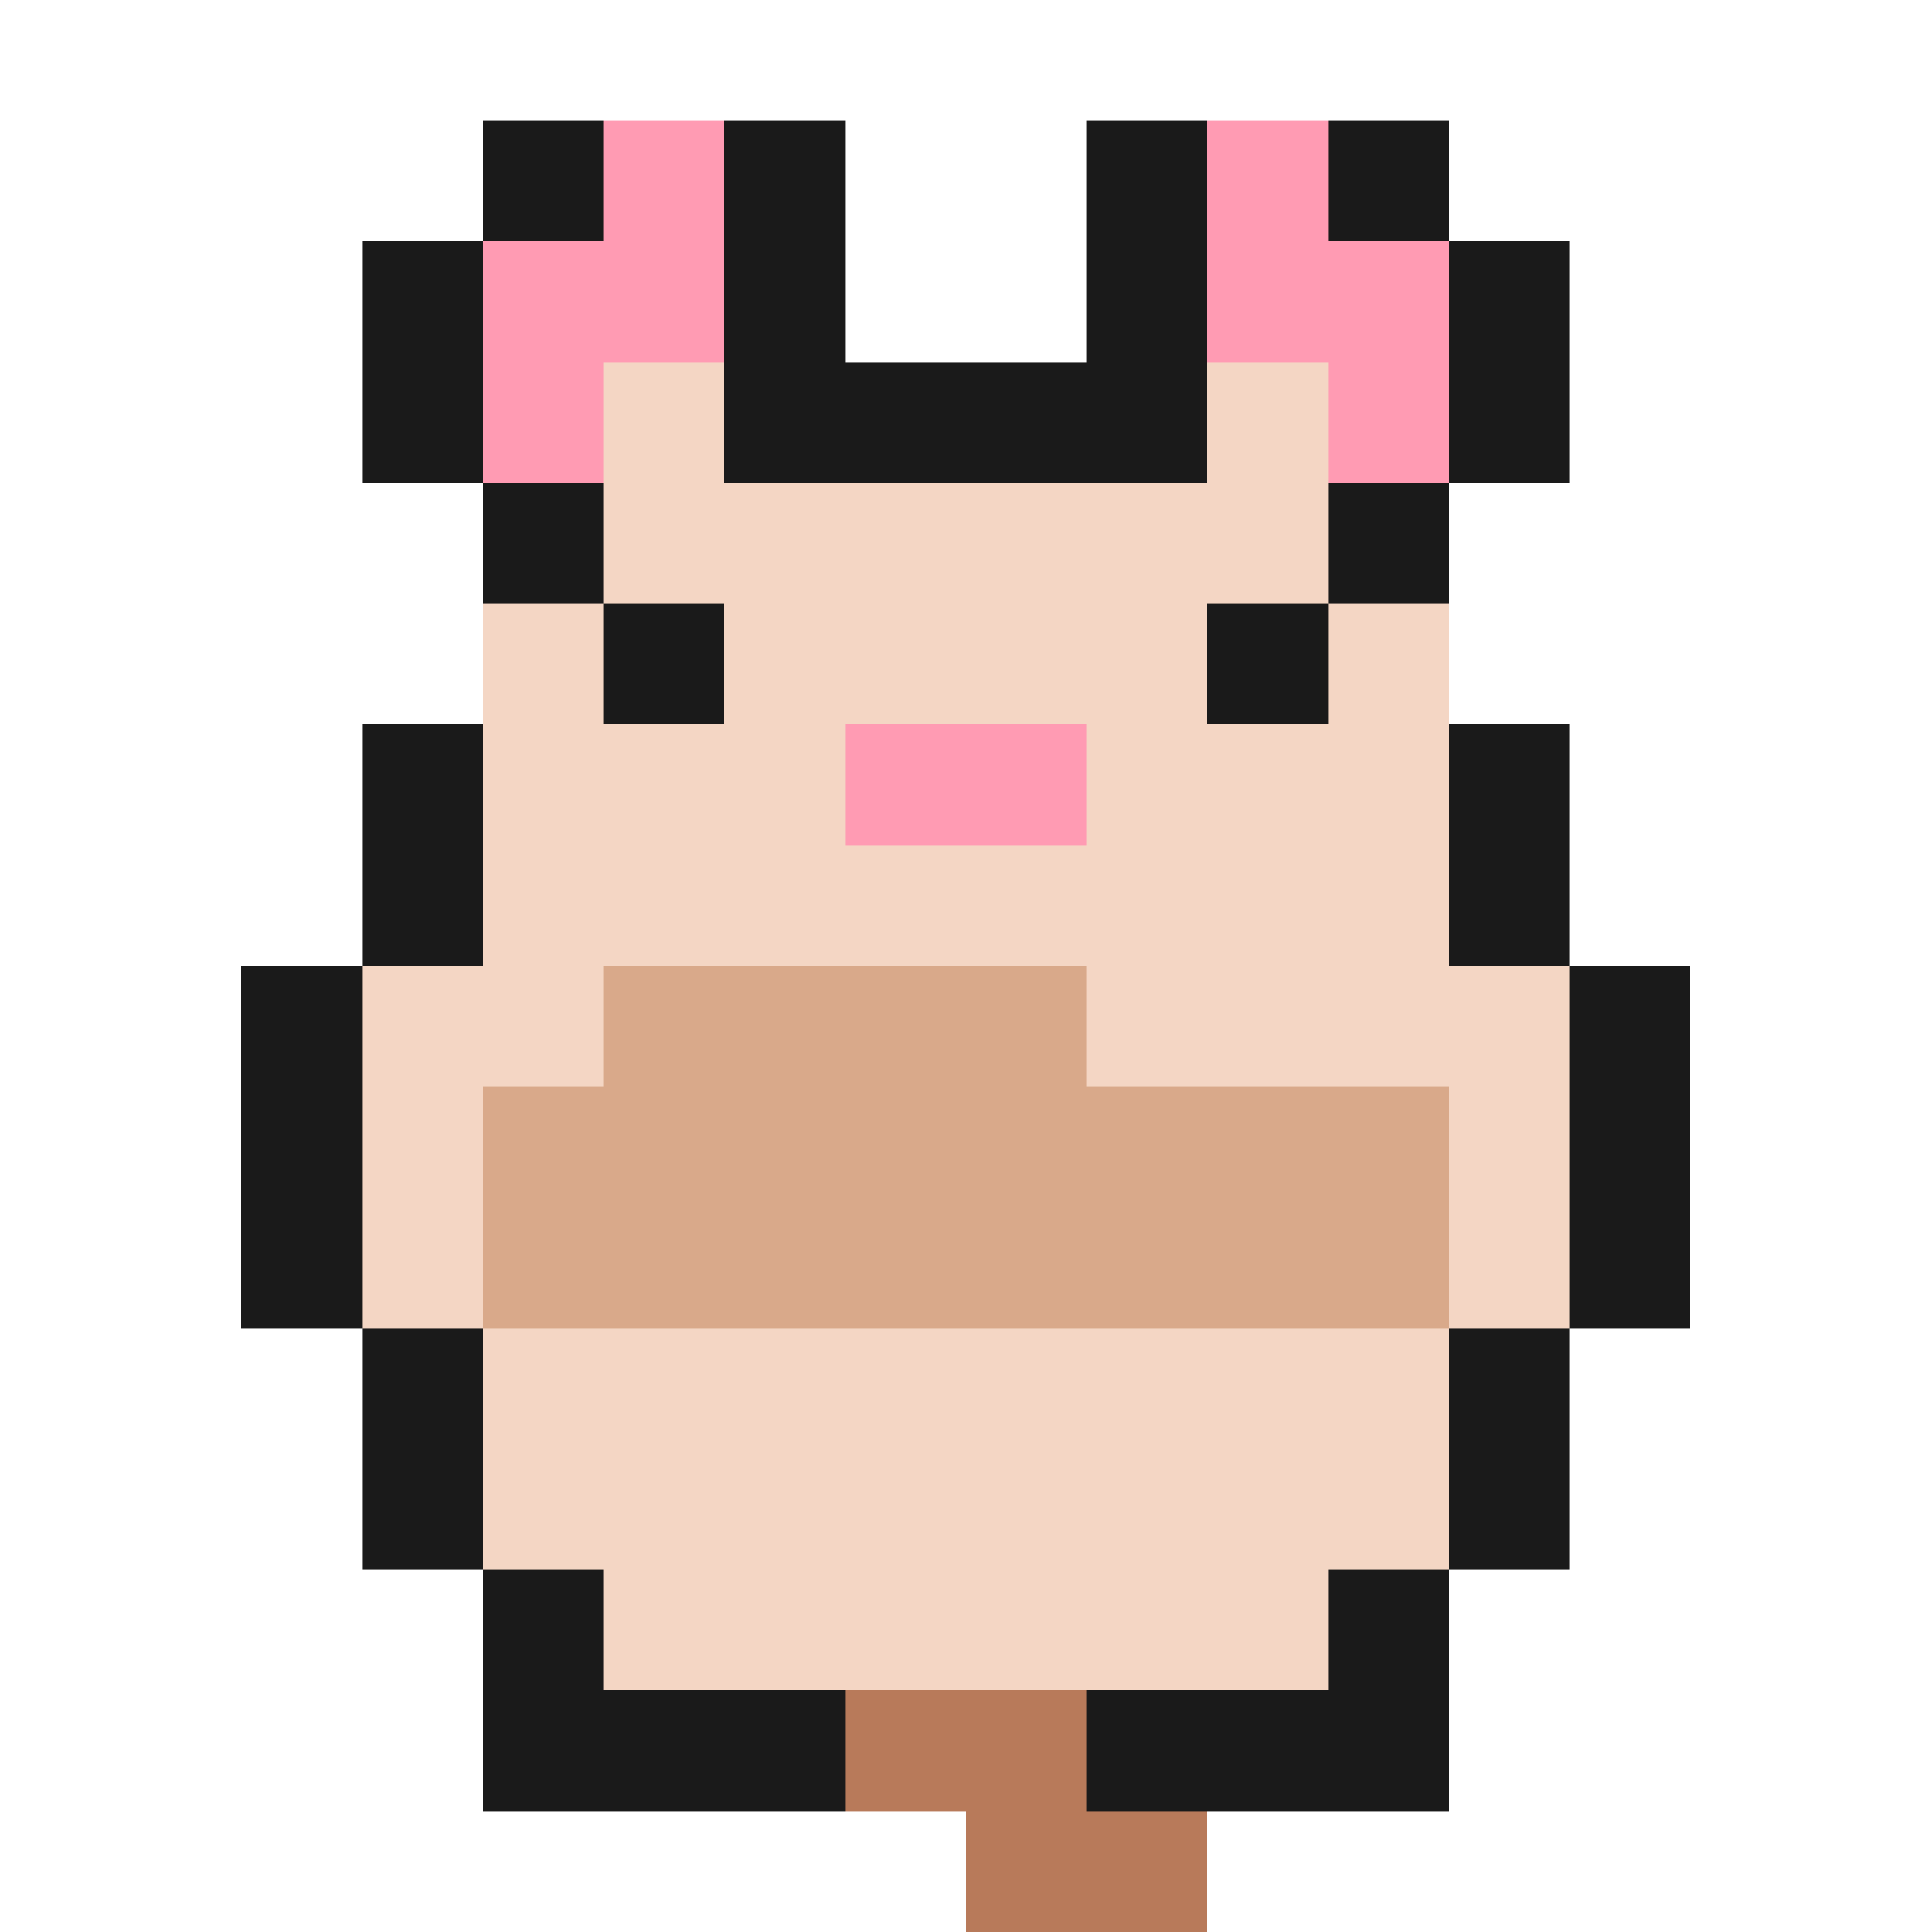
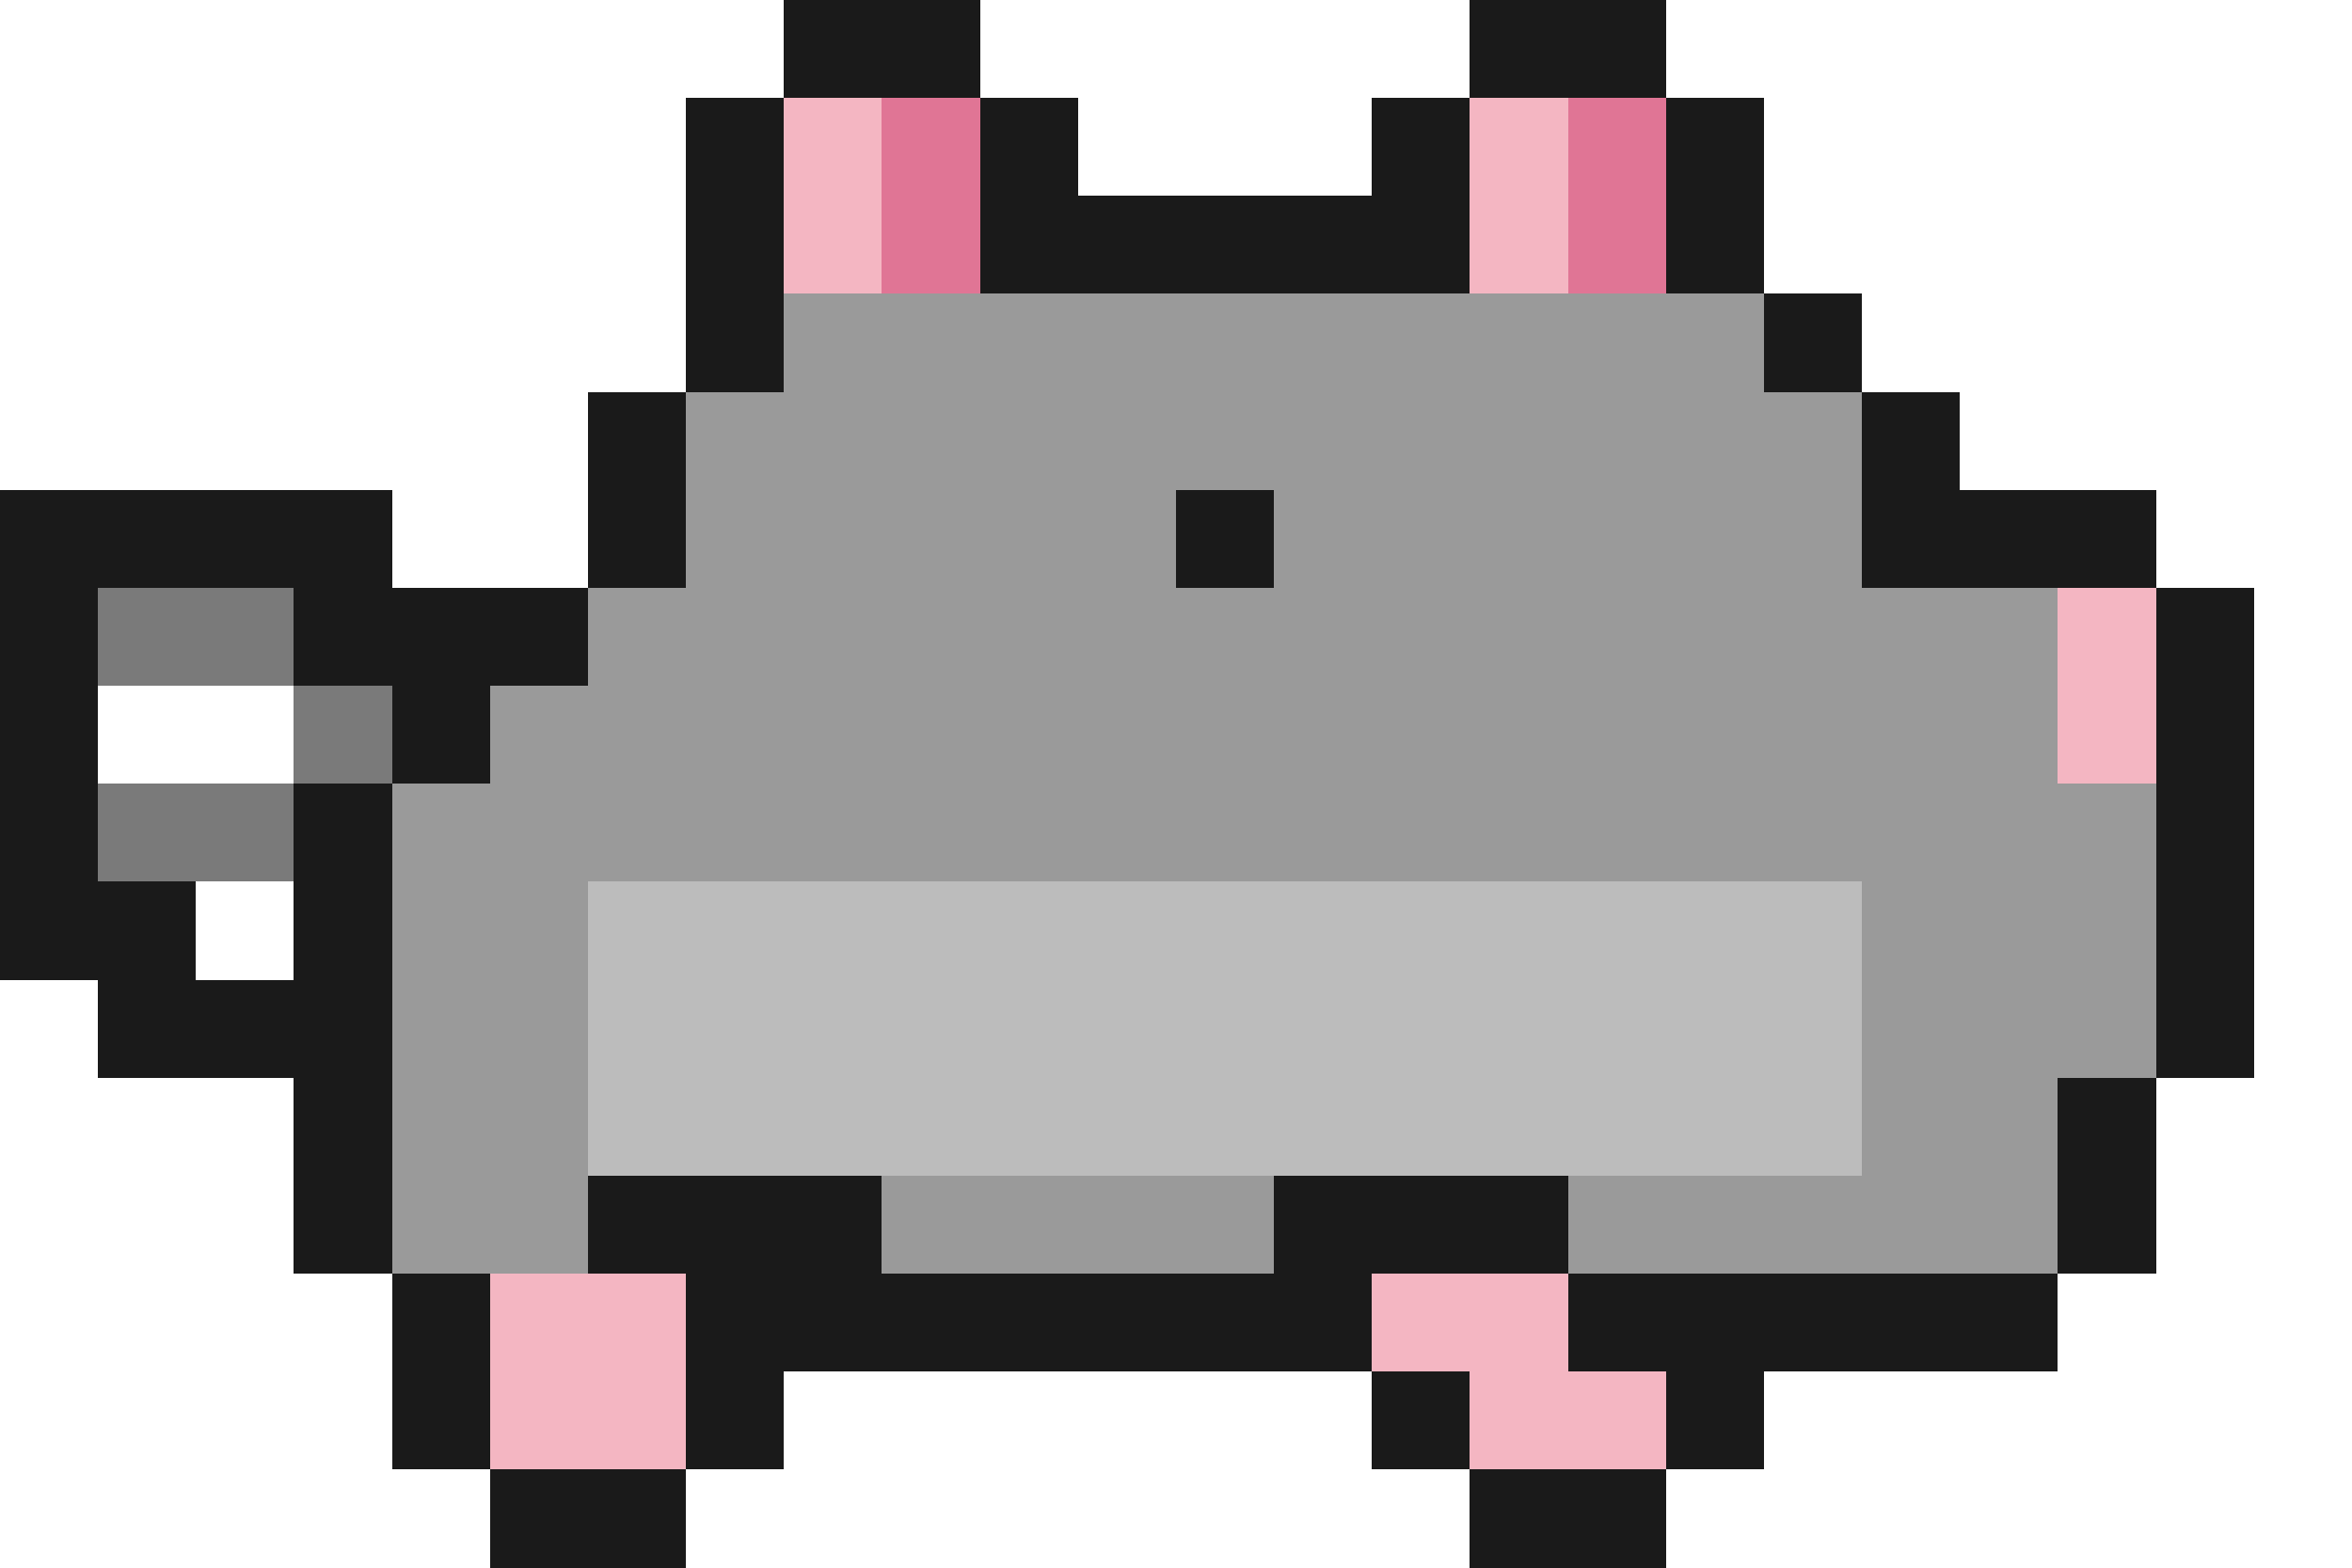
- <svg xmlns="http://www.w3.org/2000/svg" viewBox="0 0 16 16" shape-rendering="crispEdges">
-   <rect x="4" y="1" width="1" height="1" fill="#1a1a1a" />
-   <rect x="5" y="1" width="1" height="1" fill="#ff9bb3" />
-   <rect x="6" y="1" width="1" height="1" fill="#1a1a1a" />
-   <rect x="9" y="1" width="1" height="1" fill="#1a1a1a" />
-   <rect x="10" y="1" width="1" height="1" fill="#ff9bb3" />
-   <rect x="11" y="1" width="1" height="1" fill="#1a1a1a" />
-   <rect x="3" y="2" width="1" height="1" fill="#1a1a1a" />
-   <rect x="4" y="2" width="1" height="1" fill="#ff9bb3" />
-   <rect x="5" y="2" width="1" height="1" fill="#ff9bb3" />
-   <rect x="6" y="2" width="1" height="1" fill="#1a1a1a" />
-   <rect x="9" y="2" width="1" height="1" fill="#1a1a1a" />
-   <rect x="10" y="2" width="1" height="1" fill="#ff9bb3" />
-   <rect x="11" y="2" width="1" height="1" fill="#ff9bb3" />
+ <svg xmlns="http://www.w3.org/2000/svg" viewBox="0 0 24 16" shape-rendering="crispEdges">
+   <rect x="8" y="0" width="1" height="1" fill="#1a1a1a" />
+   <rect x="9" y="0" width="1" height="1" fill="#1a1a1a" />
+   <rect x="15" y="0" width="1" height="1" fill="#1a1a1a" />
+   <rect x="16" y="0" width="1" height="1" fill="#1a1a1a" />
+   <rect x="7" y="1" width="1" height="1" fill="#1a1a1a" />
+   <rect x="8" y="1" width="1" height="1" fill="#f4b6c2" />
+   <rect x="9" y="1" width="1" height="1" fill="#e07595" />
+   <rect x="10" y="1" width="1" height="1" fill="#1a1a1a" />
+   <rect x="14" y="1" width="1" height="1" fill="#1a1a1a" />
+   <rect x="15" y="1" width="1" height="1" fill="#f4b6c2" />
+   <rect x="16" y="1" width="1" height="1" fill="#e07595" />
+   <rect x="17" y="1" width="1" height="1" fill="#1a1a1a" />
+   <rect x="7" y="2" width="1" height="1" fill="#1a1a1a" />
+   <rect x="8" y="2" width="1" height="1" fill="#f4b6c2" />
+   <rect x="9" y="2" width="1" height="1" fill="#e07595" />
+   <rect x="10" y="2" width="1" height="1" fill="#1a1a1a" />
+   <rect x="11" y="2" width="1" height="1" fill="#1a1a1a" />
  <rect x="12" y="2" width="1" height="1" fill="#1a1a1a" />
-   <rect x="3" y="3" width="1" height="1" fill="#1a1a1a" />
-   <rect x="4" y="3" width="1" height="1" fill="#ff9bb3" />
-   <rect x="5" y="3" width="1" height="1" fill="#f4d6c4" />
-   <rect x="6" y="3" width="1" height="1" fill="#1a1a1a" />
+   <rect x="13" y="2" width="1" height="1" fill="#1a1a1a" />
+   <rect x="14" y="2" width="1" height="1" fill="#1a1a1a" />
+   <rect x="15" y="2" width="1" height="1" fill="#f4b6c2" />
+   <rect x="16" y="2" width="1" height="1" fill="#e07595" />
+   <rect x="17" y="2" width="1" height="1" fill="#1a1a1a" />
  <rect x="7" y="3" width="1" height="1" fill="#1a1a1a" />
-   <rect x="8" y="3" width="1" height="1" fill="#1a1a1a" />
-   <rect x="9" y="3" width="1" height="1" fill="#1a1a1a" />
-   <rect x="10" y="3" width="1" height="1" fill="#f4d6c4" />
-   <rect x="11" y="3" width="1" height="1" fill="#ff9bb3" />
-   <rect x="12" y="3" width="1" height="1" fill="#1a1a1a" />
-   <rect x="4" y="4" width="1" height="1" fill="#1a1a1a" />
-   <rect x="5" y="4" width="1" height="1" fill="#f4d6c4" />
-   <rect x="6" y="4" width="1" height="1" fill="#f4d6c4" />
-   <rect x="7" y="4" width="1" height="1" fill="#f4d6c4" />
-   <rect x="8" y="4" width="1" height="1" fill="#f4d6c4" />
-   <rect x="9" y="4" width="1" height="1" fill="#f4d6c4" />
-   <rect x="10" y="4" width="1" height="1" fill="#f4d6c4" />
-   <rect x="11" y="4" width="1" height="1" fill="#1a1a1a" />
-   <rect x="4" y="5" width="1" height="1" fill="#f4d6c4" />
-   <rect x="5" y="5" width="1" height="1" fill="#1a1a1a" />
-   <rect x="6" y="5" width="1" height="1" fill="#f4d6c4" />
-   <rect x="7" y="5" width="1" height="1" fill="#f4d6c4" />
-   <rect x="8" y="5" width="1" height="1" fill="#f4d6c4" />
-   <rect x="9" y="5" width="1" height="1" fill="#f4d6c4" />
-   <rect x="10" y="5" width="1" height="1" fill="#1a1a1a" />
-   <rect x="11" y="5" width="1" height="1" fill="#f4d6c4" />
+   <rect x="8" y="3" width="1" height="1" fill="#9a9a9a" />
+   <rect x="9" y="3" width="1" height="1" fill="#9a9a9a" />
+   <rect x="10" y="3" width="1" height="1" fill="#9a9a9a" />
+   <rect x="11" y="3" width="1" height="1" fill="#9a9a9a" />
+   <rect x="12" y="3" width="1" height="1" fill="#9a9a9a" />
+   <rect x="13" y="3" width="1" height="1" fill="#9a9a9a" />
+   <rect x="14" y="3" width="1" height="1" fill="#9a9a9a" />
+   <rect x="15" y="3" width="1" height="1" fill="#9a9a9a" />
+   <rect x="16" y="3" width="1" height="1" fill="#9a9a9a" />
+   <rect x="17" y="3" width="1" height="1" fill="#9a9a9a" />
+   <rect x="18" y="3" width="1" height="1" fill="#1a1a1a" />
+   <rect x="6" y="4" width="1" height="1" fill="#1a1a1a" />
+   <rect x="7" y="4" width="1" height="1" fill="#9a9a9a" />
+   <rect x="8" y="4" width="1" height="1" fill="#9a9a9a" />
+   <rect x="9" y="4" width="1" height="1" fill="#9a9a9a" />
+   <rect x="10" y="4" width="1" height="1" fill="#9a9a9a" />
+   <rect x="11" y="4" width="1" height="1" fill="#9a9a9a" />
+   <rect x="12" y="4" width="1" height="1" fill="#9a9a9a" />
+   <rect x="13" y="4" width="1" height="1" fill="#9a9a9a" />
+   <rect x="14" y="4" width="1" height="1" fill="#9a9a9a" />
+   <rect x="15" y="4" width="1" height="1" fill="#9a9a9a" />
+   <rect x="16" y="4" width="1" height="1" fill="#9a9a9a" />
+   <rect x="17" y="4" width="1" height="1" fill="#9a9a9a" />
+   <rect x="18" y="4" width="1" height="1" fill="#9a9a9a" />
+   <rect x="19" y="4" width="1" height="1" fill="#1a1a1a" />
+   <rect x="0" y="5" width="1" height="1" fill="#1a1a1a" />
+   <rect x="1" y="5" width="1" height="1" fill="#1a1a1a" />
+   <rect x="2" y="5" width="1" height="1" fill="#1a1a1a" />
+   <rect x="3" y="5" width="1" height="1" fill="#1a1a1a" />
+   <rect x="6" y="5" width="1" height="1" fill="#1a1a1a" />
+   <rect x="7" y="5" width="1" height="1" fill="#9a9a9a" />
+   <rect x="8" y="5" width="1" height="1" fill="#9a9a9a" />
+   <rect x="9" y="5" width="1" height="1" fill="#9a9a9a" />
+   <rect x="10" y="5" width="1" height="1" fill="#9a9a9a" />
+   <rect x="11" y="5" width="1" height="1" fill="#9a9a9a" />
+   <rect x="12" y="5" width="1" height="1" fill="#1a1a1a" />
+   <rect x="13" y="5" width="1" height="1" fill="#9a9a9a" />
+   <rect x="14" y="5" width="1" height="1" fill="#9a9a9a" />
+   <rect x="15" y="5" width="1" height="1" fill="#9a9a9a" />
+   <rect x="16" y="5" width="1" height="1" fill="#9a9a9a" />
+   <rect x="17" y="5" width="1" height="1" fill="#9a9a9a" />
+   <rect x="18" y="5" width="1" height="1" fill="#9a9a9a" />
+   <rect x="19" y="5" width="1" height="1" fill="#1a1a1a" />
+   <rect x="20" y="5" width="1" height="1" fill="#1a1a1a" />
+   <rect x="21" y="5" width="1" height="1" fill="#1a1a1a" />
+   <rect x="0" y="6" width="1" height="1" fill="#1a1a1a" />
+   <rect x="1" y="6" width="1" height="1" fill="#7a7a7a" />
+   <rect x="2" y="6" width="1" height="1" fill="#7a7a7a" />
  <rect x="3" y="6" width="1" height="1" fill="#1a1a1a" />
-   <rect x="4" y="6" width="1" height="1" fill="#f4d6c4" />
-   <rect x="5" y="6" width="1" height="1" fill="#f4d6c4" />
-   <rect x="6" y="6" width="1" height="1" fill="#f4d6c4" />
-   <rect x="7" y="6" width="1" height="1" fill="#ff9bb3" />
-   <rect x="8" y="6" width="1" height="1" fill="#ff9bb3" />
-   <rect x="9" y="6" width="1" height="1" fill="#f4d6c4" />
-   <rect x="10" y="6" width="1" height="1" fill="#f4d6c4" />
-   <rect x="11" y="6" width="1" height="1" fill="#f4d6c4" />
-   <rect x="12" y="6" width="1" height="1" fill="#1a1a1a" />
-   <rect x="3" y="7" width="1" height="1" fill="#1a1a1a" />
-   <rect x="4" y="7" width="1" height="1" fill="#f4d6c4" />
-   <rect x="5" y="7" width="1" height="1" fill="#f4d6c4" />
-   <rect x="6" y="7" width="1" height="1" fill="#f4d6c4" />
-   <rect x="7" y="7" width="1" height="1" fill="#f4d6c4" />
-   <rect x="8" y="7" width="1" height="1" fill="#f4d6c4" />
-   <rect x="9" y="7" width="1" height="1" fill="#f4d6c4" />
-   <rect x="10" y="7" width="1" height="1" fill="#f4d6c4" />
-   <rect x="11" y="7" width="1" height="1" fill="#f4d6c4" />
-   <rect x="12" y="7" width="1" height="1" fill="#1a1a1a" />
-   <rect x="2" y="8" width="1" height="1" fill="#1a1a1a" />
-   <rect x="3" y="8" width="1" height="1" fill="#f4d6c4" />
-   <rect x="4" y="8" width="1" height="1" fill="#f4d6c4" />
-   <rect x="5" y="8" width="1" height="1" fill="#d9a98a" />
-   <rect x="6" y="8" width="1" height="1" fill="#d9a98a" />
-   <rect x="7" y="8" width="1" height="1" fill="#d9a98a" />
-   <rect x="8" y="8" width="1" height="1" fill="#d9a98a" />
-   <rect x="9" y="8" width="1" height="1" fill="#f4d6c4" />
-   <rect x="10" y="8" width="1" height="1" fill="#f4d6c4" />
-   <rect x="11" y="8" width="1" height="1" fill="#f4d6c4" />
-   <rect x="12" y="8" width="1" height="1" fill="#f4d6c4" />
-   <rect x="13" y="8" width="1" height="1" fill="#1a1a1a" />
-   <rect x="2" y="9" width="1" height="1" fill="#1a1a1a" />
-   <rect x="3" y="9" width="1" height="1" fill="#f4d6c4" />
-   <rect x="4" y="9" width="1" height="1" fill="#d9a98a" />
-   <rect x="5" y="9" width="1" height="1" fill="#d9a98a" />
-   <rect x="6" y="9" width="1" height="1" fill="#d9a98a" />
-   <rect x="7" y="9" width="1" height="1" fill="#d9a98a" />
-   <rect x="8" y="9" width="1" height="1" fill="#d9a98a" />
-   <rect x="9" y="9" width="1" height="1" fill="#d9a98a" />
-   <rect x="10" y="9" width="1" height="1" fill="#d9a98a" />
-   <rect x="11" y="9" width="1" height="1" fill="#d9a98a" />
-   <rect x="12" y="9" width="1" height="1" fill="#f4d6c4" />
-   <rect x="13" y="9" width="1" height="1" fill="#1a1a1a" />
+   <rect x="4" y="6" width="1" height="1" fill="#1a1a1a" />
+   <rect x="5" y="6" width="1" height="1" fill="#1a1a1a" />
+   <rect x="6" y="6" width="1" height="1" fill="#9a9a9a" />
+   <rect x="7" y="6" width="1" height="1" fill="#9a9a9a" />
+   <rect x="8" y="6" width="1" height="1" fill="#9a9a9a" />
+   <rect x="9" y="6" width="1" height="1" fill="#9a9a9a" />
+   <rect x="10" y="6" width="1" height="1" fill="#9a9a9a" />
+   <rect x="11" y="6" width="1" height="1" fill="#9a9a9a" />
+   <rect x="12" y="6" width="1" height="1" fill="#9a9a9a" />
+   <rect x="13" y="6" width="1" height="1" fill="#9a9a9a" />
+   <rect x="14" y="6" width="1" height="1" fill="#9a9a9a" />
+   <rect x="15" y="6" width="1" height="1" fill="#9a9a9a" />
+   <rect x="16" y="6" width="1" height="1" fill="#9a9a9a" />
+   <rect x="17" y="6" width="1" height="1" fill="#9a9a9a" />
+   <rect x="18" y="6" width="1" height="1" fill="#9a9a9a" />
+   <rect x="19" y="6" width="1" height="1" fill="#9a9a9a" />
+   <rect x="20" y="6" width="1" height="1" fill="#9a9a9a" />
+   <rect x="21" y="6" width="1" height="1" fill="#f4b6c2" />
+   <rect x="22" y="6" width="1" height="1" fill="#1a1a1a" />
+   <rect x="0" y="7" width="1" height="1" fill="#1a1a1a" />
+   <rect x="3" y="7" width="1" height="1" fill="#7a7a7a" />
+   <rect x="4" y="7" width="1" height="1" fill="#1a1a1a" />
+   <rect x="5" y="7" width="1" height="1" fill="#9a9a9a" />
+   <rect x="6" y="7" width="1" height="1" fill="#9a9a9a" />
+   <rect x="7" y="7" width="1" height="1" fill="#9a9a9a" />
+   <rect x="8" y="7" width="1" height="1" fill="#9a9a9a" />
+   <rect x="9" y="7" width="1" height="1" fill="#9a9a9a" />
+   <rect x="10" y="7" width="1" height="1" fill="#9a9a9a" />
+   <rect x="11" y="7" width="1" height="1" fill="#9a9a9a" />
+   <rect x="12" y="7" width="1" height="1" fill="#9a9a9a" />
+   <rect x="13" y="7" width="1" height="1" fill="#9a9a9a" />
+   <rect x="14" y="7" width="1" height="1" fill="#9a9a9a" />
+   <rect x="15" y="7" width="1" height="1" fill="#9a9a9a" />
+   <rect x="16" y="7" width="1" height="1" fill="#9a9a9a" />
+   <rect x="17" y="7" width="1" height="1" fill="#9a9a9a" />
+   <rect x="18" y="7" width="1" height="1" fill="#9a9a9a" />
+   <rect x="19" y="7" width="1" height="1" fill="#9a9a9a" />
+   <rect x="20" y="7" width="1" height="1" fill="#9a9a9a" />
+   <rect x="21" y="7" width="1" height="1" fill="#f4b6c2" />
+   <rect x="22" y="7" width="1" height="1" fill="#1a1a1a" />
+   <rect x="0" y="8" width="1" height="1" fill="#1a1a1a" />
+   <rect x="1" y="8" width="1" height="1" fill="#7a7a7a" />
+   <rect x="2" y="8" width="1" height="1" fill="#7a7a7a" />
+   <rect x="3" y="8" width="1" height="1" fill="#1a1a1a" />
+   <rect x="4" y="8" width="1" height="1" fill="#9a9a9a" />
+   <rect x="5" y="8" width="1" height="1" fill="#9a9a9a" />
+   <rect x="6" y="8" width="1" height="1" fill="#9a9a9a" />
+   <rect x="7" y="8" width="1" height="1" fill="#9a9a9a" />
+   <rect x="8" y="8" width="1" height="1" fill="#9a9a9a" />
+   <rect x="9" y="8" width="1" height="1" fill="#9a9a9a" />
+   <rect x="10" y="8" width="1" height="1" fill="#9a9a9a" />
+   <rect x="11" y="8" width="1" height="1" fill="#9a9a9a" />
+   <rect x="12" y="8" width="1" height="1" fill="#9a9a9a" />
+   <rect x="13" y="8" width="1" height="1" fill="#9a9a9a" />
+   <rect x="14" y="8" width="1" height="1" fill="#9a9a9a" />
+   <rect x="15" y="8" width="1" height="1" fill="#9a9a9a" />
+   <rect x="16" y="8" width="1" height="1" fill="#9a9a9a" />
+   <rect x="17" y="8" width="1" height="1" fill="#9a9a9a" />
+   <rect x="18" y="8" width="1" height="1" fill="#9a9a9a" />
+   <rect x="19" y="8" width="1" height="1" fill="#9a9a9a" />
+   <rect x="20" y="8" width="1" height="1" fill="#9a9a9a" />
+   <rect x="21" y="8" width="1" height="1" fill="#9a9a9a" />
+   <rect x="22" y="8" width="1" height="1" fill="#1a1a1a" />
+   <rect x="0" y="9" width="1" height="1" fill="#1a1a1a" />
+   <rect x="1" y="9" width="1" height="1" fill="#1a1a1a" />
+   <rect x="3" y="9" width="1" height="1" fill="#1a1a1a" />
+   <rect x="4" y="9" width="1" height="1" fill="#9a9a9a" />
+   <rect x="5" y="9" width="1" height="1" fill="#9a9a9a" />
+   <rect x="6" y="9" width="1" height="1" fill="#bcbcbc" />
+   <rect x="7" y="9" width="1" height="1" fill="#bcbcbc" />
+   <rect x="8" y="9" width="1" height="1" fill="#bcbcbc" />
+   <rect x="9" y="9" width="1" height="1" fill="#bcbcbc" />
+   <rect x="10" y="9" width="1" height="1" fill="#bcbcbc" />
+   <rect x="11" y="9" width="1" height="1" fill="#bcbcbc" />
+   <rect x="12" y="9" width="1" height="1" fill="#bcbcbc" />
+   <rect x="13" y="9" width="1" height="1" fill="#bcbcbc" />
+   <rect x="14" y="9" width="1" height="1" fill="#bcbcbc" />
+   <rect x="15" y="9" width="1" height="1" fill="#bcbcbc" />
+   <rect x="16" y="9" width="1" height="1" fill="#bcbcbc" />
+   <rect x="17" y="9" width="1" height="1" fill="#bcbcbc" />
+   <rect x="18" y="9" width="1" height="1" fill="#bcbcbc" />
+   <rect x="19" y="9" width="1" height="1" fill="#9a9a9a" />
+   <rect x="20" y="9" width="1" height="1" fill="#9a9a9a" />
+   <rect x="21" y="9" width="1" height="1" fill="#9a9a9a" />
+   <rect x="22" y="9" width="1" height="1" fill="#1a1a1a" />
+   <rect x="1" y="10" width="1" height="1" fill="#1a1a1a" />
  <rect x="2" y="10" width="1" height="1" fill="#1a1a1a" />
-   <rect x="3" y="10" width="1" height="1" fill="#f4d6c4" />
-   <rect x="4" y="10" width="1" height="1" fill="#d9a98a" />
-   <rect x="5" y="10" width="1" height="1" fill="#d9a98a" />
-   <rect x="6" y="10" width="1" height="1" fill="#d9a98a" />
-   <rect x="7" y="10" width="1" height="1" fill="#d9a98a" />
-   <rect x="8" y="10" width="1" height="1" fill="#d9a98a" />
-   <rect x="9" y="10" width="1" height="1" fill="#d9a98a" />
-   <rect x="10" y="10" width="1" height="1" fill="#d9a98a" />
-   <rect x="11" y="10" width="1" height="1" fill="#d9a98a" />
-   <rect x="12" y="10" width="1" height="1" fill="#f4d6c4" />
-   <rect x="13" y="10" width="1" height="1" fill="#1a1a1a" />
+   <rect x="3" y="10" width="1" height="1" fill="#1a1a1a" />
+   <rect x="4" y="10" width="1" height="1" fill="#9a9a9a" />
+   <rect x="5" y="10" width="1" height="1" fill="#9a9a9a" />
+   <rect x="6" y="10" width="1" height="1" fill="#bcbcbc" />
+   <rect x="7" y="10" width="1" height="1" fill="#bcbcbc" />
+   <rect x="8" y="10" width="1" height="1" fill="#bcbcbc" />
+   <rect x="9" y="10" width="1" height="1" fill="#bcbcbc" />
+   <rect x="10" y="10" width="1" height="1" fill="#bcbcbc" />
+   <rect x="11" y="10" width="1" height="1" fill="#bcbcbc" />
+   <rect x="12" y="10" width="1" height="1" fill="#bcbcbc" />
+   <rect x="13" y="10" width="1" height="1" fill="#bcbcbc" />
+   <rect x="14" y="10" width="1" height="1" fill="#bcbcbc" />
+   <rect x="15" y="10" width="1" height="1" fill="#bcbcbc" />
+   <rect x="16" y="10" width="1" height="1" fill="#bcbcbc" />
+   <rect x="17" y="10" width="1" height="1" fill="#bcbcbc" />
+   <rect x="18" y="10" width="1" height="1" fill="#bcbcbc" />
+   <rect x="19" y="10" width="1" height="1" fill="#9a9a9a" />
+   <rect x="20" y="10" width="1" height="1" fill="#9a9a9a" />
+   <rect x="21" y="10" width="1" height="1" fill="#9a9a9a" />
+   <rect x="22" y="10" width="1" height="1" fill="#1a1a1a" />
  <rect x="3" y="11" width="1" height="1" fill="#1a1a1a" />
-   <rect x="4" y="11" width="1" height="1" fill="#f4d6c4" />
-   <rect x="5" y="11" width="1" height="1" fill="#f4d6c4" />
-   <rect x="6" y="11" width="1" height="1" fill="#f4d6c4" />
-   <rect x="7" y="11" width="1" height="1" fill="#f4d6c4" />
-   <rect x="8" y="11" width="1" height="1" fill="#f4d6c4" />
-   <rect x="9" y="11" width="1" height="1" fill="#f4d6c4" />
-   <rect x="10" y="11" width="1" height="1" fill="#f4d6c4" />
-   <rect x="11" y="11" width="1" height="1" fill="#f4d6c4" />
-   <rect x="12" y="11" width="1" height="1" fill="#1a1a1a" />
+   <rect x="4" y="11" width="1" height="1" fill="#9a9a9a" />
+   <rect x="5" y="11" width="1" height="1" fill="#9a9a9a" />
+   <rect x="6" y="11" width="1" height="1" fill="#bcbcbc" />
+   <rect x="7" y="11" width="1" height="1" fill="#bcbcbc" />
+   <rect x="8" y="11" width="1" height="1" fill="#bcbcbc" />
+   <rect x="9" y="11" width="1" height="1" fill="#bcbcbc" />
+   <rect x="10" y="11" width="1" height="1" fill="#bcbcbc" />
+   <rect x="11" y="11" width="1" height="1" fill="#bcbcbc" />
+   <rect x="12" y="11" width="1" height="1" fill="#bcbcbc" />
+   <rect x="13" y="11" width="1" height="1" fill="#bcbcbc" />
+   <rect x="14" y="11" width="1" height="1" fill="#bcbcbc" />
+   <rect x="15" y="11" width="1" height="1" fill="#bcbcbc" />
+   <rect x="16" y="11" width="1" height="1" fill="#bcbcbc" />
+   <rect x="17" y="11" width="1" height="1" fill="#bcbcbc" />
+   <rect x="18" y="11" width="1" height="1" fill="#bcbcbc" />
+   <rect x="19" y="11" width="1" height="1" fill="#9a9a9a" />
+   <rect x="20" y="11" width="1" height="1" fill="#9a9a9a" />
+   <rect x="21" y="11" width="1" height="1" fill="#1a1a1a" />
  <rect x="3" y="12" width="1" height="1" fill="#1a1a1a" />
-   <rect x="4" y="12" width="1" height="1" fill="#f4d6c4" />
-   <rect x="5" y="12" width="1" height="1" fill="#f4d6c4" />
-   <rect x="6" y="12" width="1" height="1" fill="#f4d6c4" />
-   <rect x="7" y="12" width="1" height="1" fill="#f4d6c4" />
-   <rect x="8" y="12" width="1" height="1" fill="#f4d6c4" />
-   <rect x="9" y="12" width="1" height="1" fill="#f4d6c4" />
-   <rect x="10" y="12" width="1" height="1" fill="#f4d6c4" />
-   <rect x="11" y="12" width="1" height="1" fill="#f4d6c4" />
-   <rect x="12" y="12" width="1" height="1" fill="#1a1a1a" />
+   <rect x="4" y="12" width="1" height="1" fill="#9a9a9a" />
+   <rect x="5" y="12" width="1" height="1" fill="#9a9a9a" />
+   <rect x="6" y="12" width="1" height="1" fill="#1a1a1a" />
+   <rect x="7" y="12" width="1" height="1" fill="#1a1a1a" />
+   <rect x="8" y="12" width="1" height="1" fill="#1a1a1a" />
+   <rect x="9" y="12" width="1" height="1" fill="#9a9a9a" />
+   <rect x="10" y="12" width="1" height="1" fill="#9a9a9a" />
+   <rect x="11" y="12" width="1" height="1" fill="#9a9a9a" />
+   <rect x="12" y="12" width="1" height="1" fill="#9a9a9a" />
+   <rect x="13" y="12" width="1" height="1" fill="#1a1a1a" />
+   <rect x="14" y="12" width="1" height="1" fill="#1a1a1a" />
+   <rect x="15" y="12" width="1" height="1" fill="#1a1a1a" />
+   <rect x="16" y="12" width="1" height="1" fill="#9a9a9a" />
+   <rect x="17" y="12" width="1" height="1" fill="#9a9a9a" />
+   <rect x="18" y="12" width="1" height="1" fill="#9a9a9a" />
+   <rect x="19" y="12" width="1" height="1" fill="#9a9a9a" />
+   <rect x="20" y="12" width="1" height="1" fill="#9a9a9a" />
+   <rect x="21" y="12" width="1" height="1" fill="#1a1a1a" />
  <rect x="4" y="13" width="1" height="1" fill="#1a1a1a" />
-   <rect x="5" y="13" width="1" height="1" fill="#f4d6c4" />
-   <rect x="6" y="13" width="1" height="1" fill="#f4d6c4" />
-   <rect x="7" y="13" width="1" height="1" fill="#f4d6c4" />
-   <rect x="8" y="13" width="1" height="1" fill="#f4d6c4" />
-   <rect x="9" y="13" width="1" height="1" fill="#f4d6c4" />
-   <rect x="10" y="13" width="1" height="1" fill="#f4d6c4" />
+   <rect x="5" y="13" width="1" height="1" fill="#f4b6c2" />
+   <rect x="6" y="13" width="1" height="1" fill="#f4b6c2" />
+   <rect x="7" y="13" width="1" height="1" fill="#1a1a1a" />
+   <rect x="8" y="13" width="1" height="1" fill="#1a1a1a" />
+   <rect x="9" y="13" width="1" height="1" fill="#1a1a1a" />
+   <rect x="10" y="13" width="1" height="1" fill="#1a1a1a" />
  <rect x="11" y="13" width="1" height="1" fill="#1a1a1a" />
+   <rect x="12" y="13" width="1" height="1" fill="#1a1a1a" />
+   <rect x="13" y="13" width="1" height="1" fill="#1a1a1a" />
+   <rect x="14" y="13" width="1" height="1" fill="#f4b6c2" />
+   <rect x="15" y="13" width="1" height="1" fill="#f4b6c2" />
+   <rect x="16" y="13" width="1" height="1" fill="#1a1a1a" />
+   <rect x="17" y="13" width="1" height="1" fill="#1a1a1a" />
+   <rect x="18" y="13" width="1" height="1" fill="#1a1a1a" />
+   <rect x="19" y="13" width="1" height="1" fill="#1a1a1a" />
+   <rect x="20" y="13" width="1" height="1" fill="#1a1a1a" />
  <rect x="4" y="14" width="1" height="1" fill="#1a1a1a" />
-   <rect x="5" y="14" width="1" height="1" fill="#1a1a1a" />
-   <rect x="6" y="14" width="1" height="1" fill="#1a1a1a" />
-   <rect x="7" y="14" width="1" height="1" fill="#b87a5a" />
-   <rect x="8" y="14" width="1" height="1" fill="#b87a5a" />
-   <rect x="9" y="14" width="1" height="1" fill="#1a1a1a" />
-   <rect x="10" y="14" width="1" height="1" fill="#1a1a1a" />
-   <rect x="11" y="14" width="1" height="1" fill="#1a1a1a" />
-   <rect x="8" y="15" width="1" height="1" fill="#b87a5a" />
-   <rect x="9" y="15" width="1" height="1" fill="#b87a5a" />
+   <rect x="5" y="14" width="1" height="1" fill="#f4b6c2" />
+   <rect x="6" y="14" width="1" height="1" fill="#f4b6c2" />
+   <rect x="7" y="14" width="1" height="1" fill="#1a1a1a" />
+   <rect x="14" y="14" width="1" height="1" fill="#1a1a1a" />
+   <rect x="15" y="14" width="1" height="1" fill="#f4b6c2" />
+   <rect x="16" y="14" width="1" height="1" fill="#f4b6c2" />
+   <rect x="17" y="14" width="1" height="1" fill="#1a1a1a" />
+   <rect x="5" y="15" width="1" height="1" fill="#1a1a1a" />
+   <rect x="6" y="15" width="1" height="1" fill="#1a1a1a" />
+   <rect x="15" y="15" width="1" height="1" fill="#1a1a1a" />
+   <rect x="16" y="15" width="1" height="1" fill="#1a1a1a" />
</svg>
